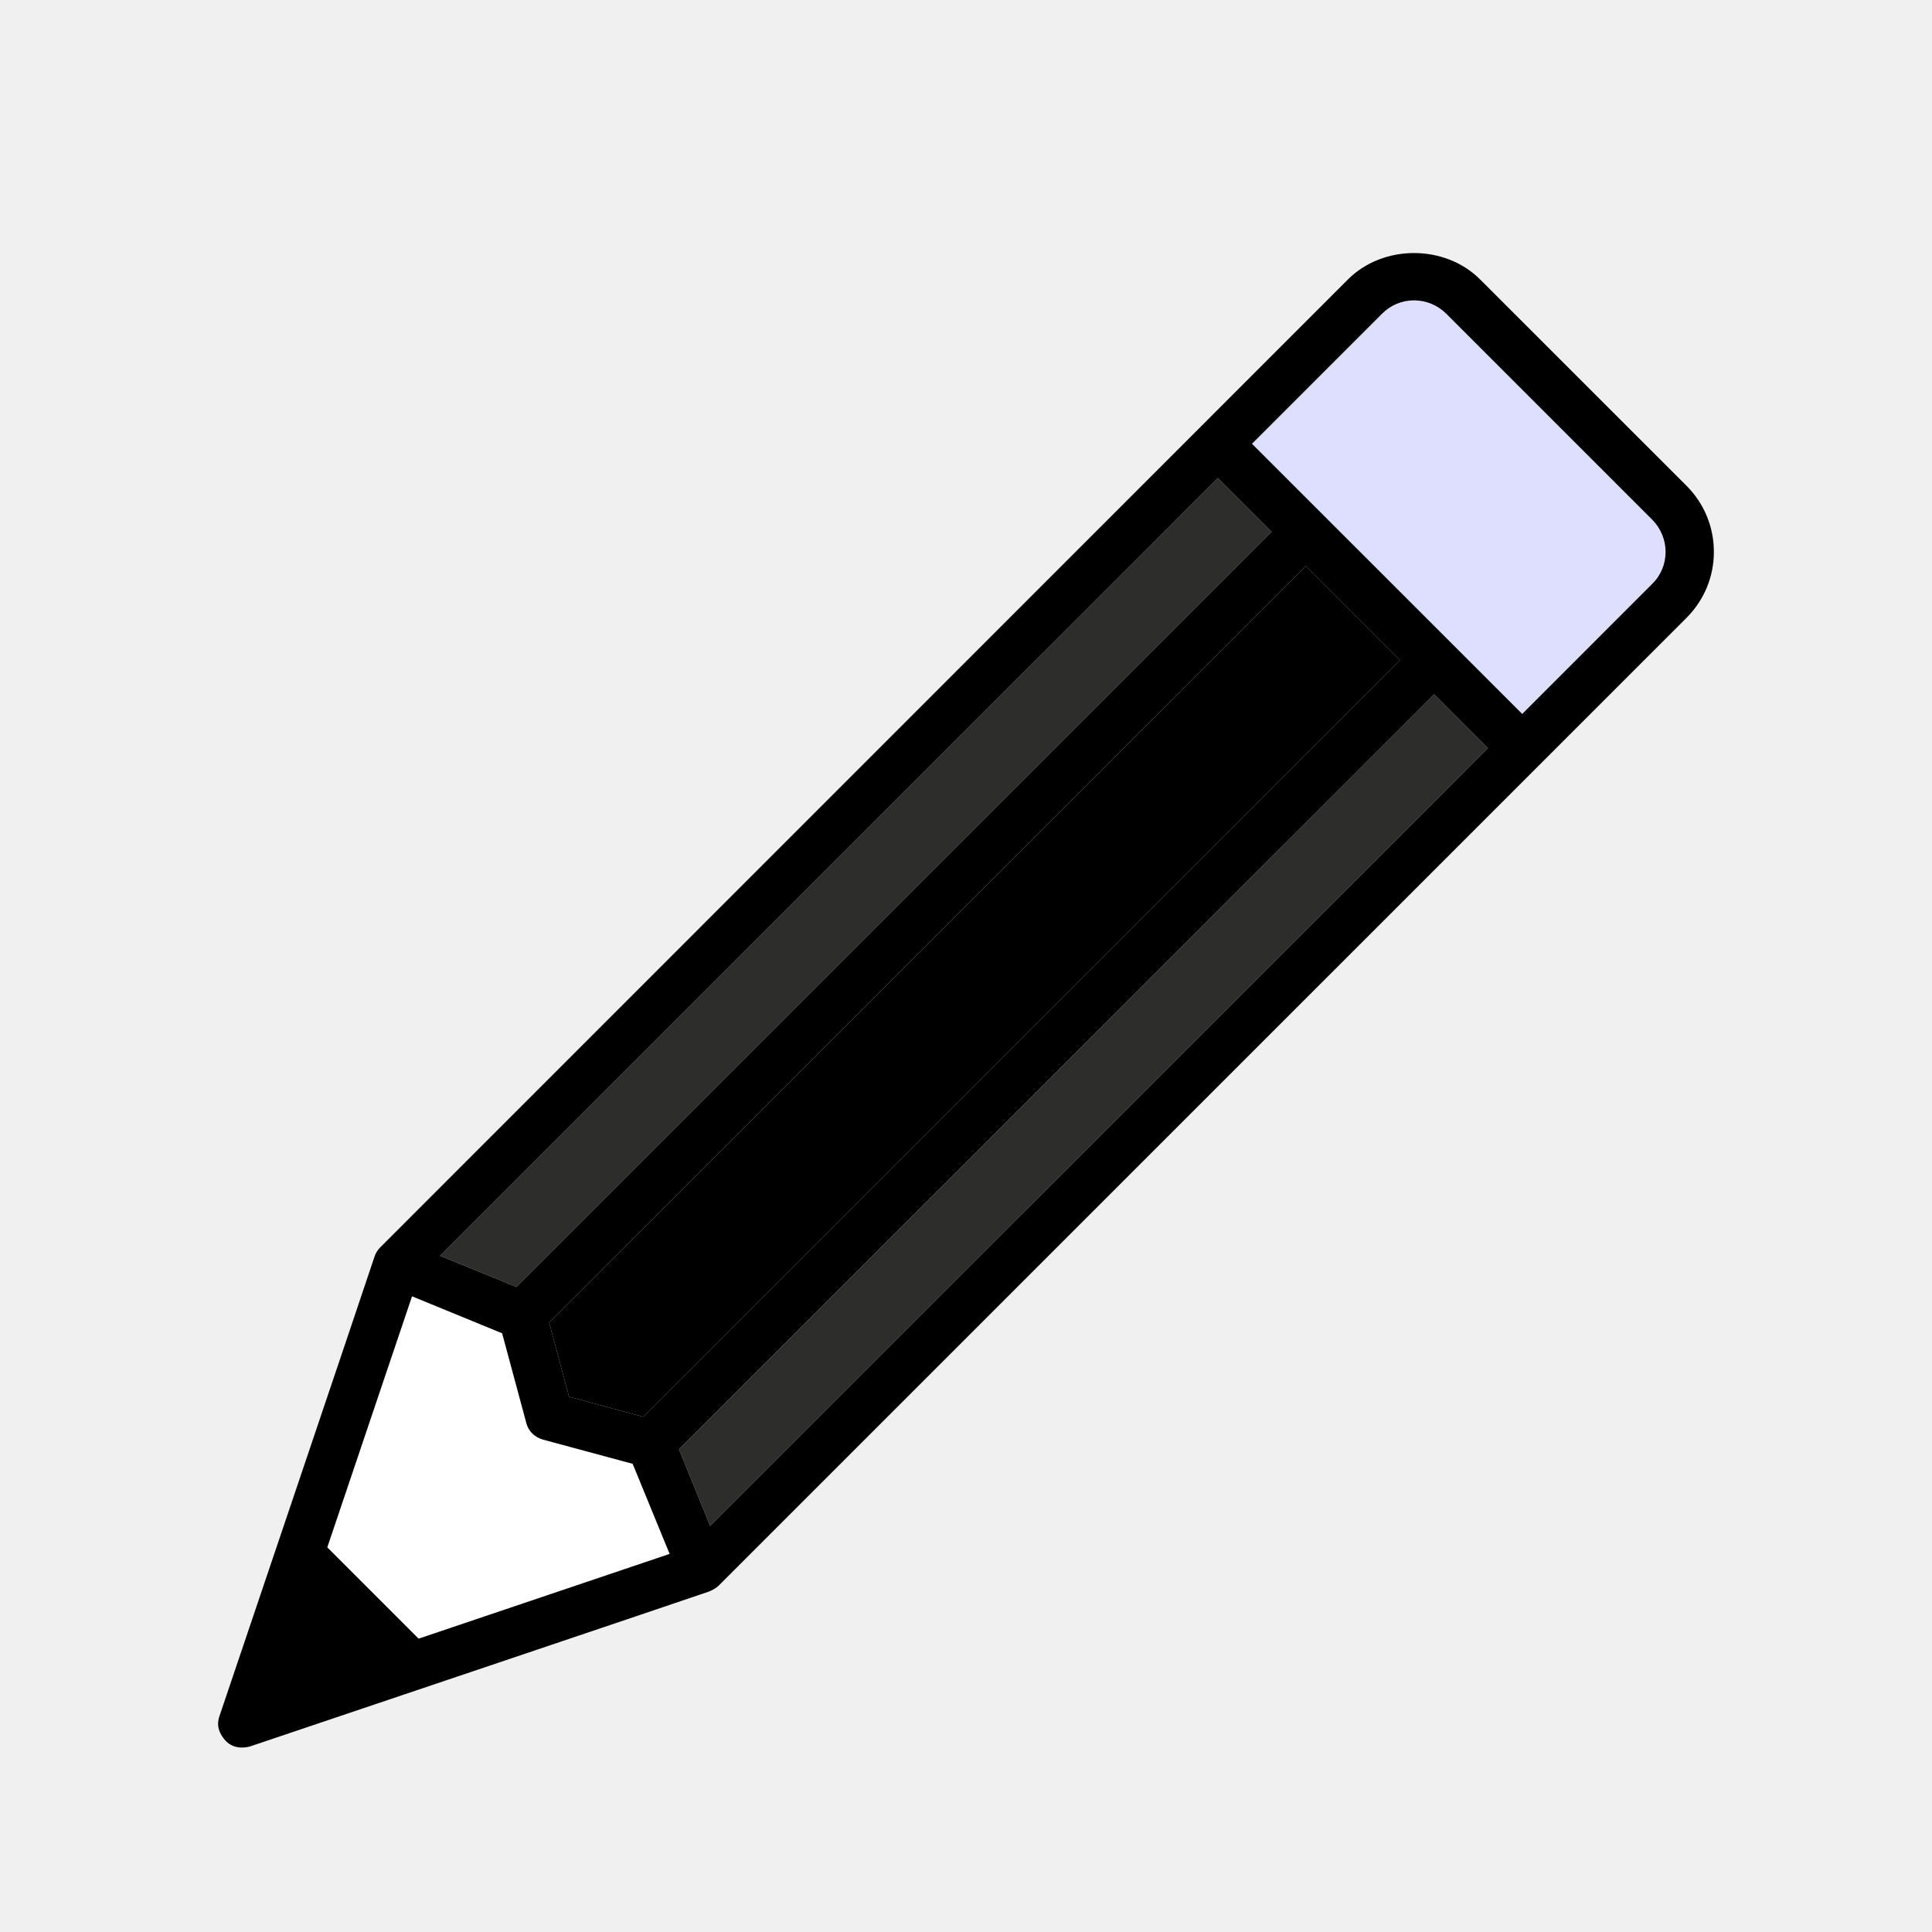
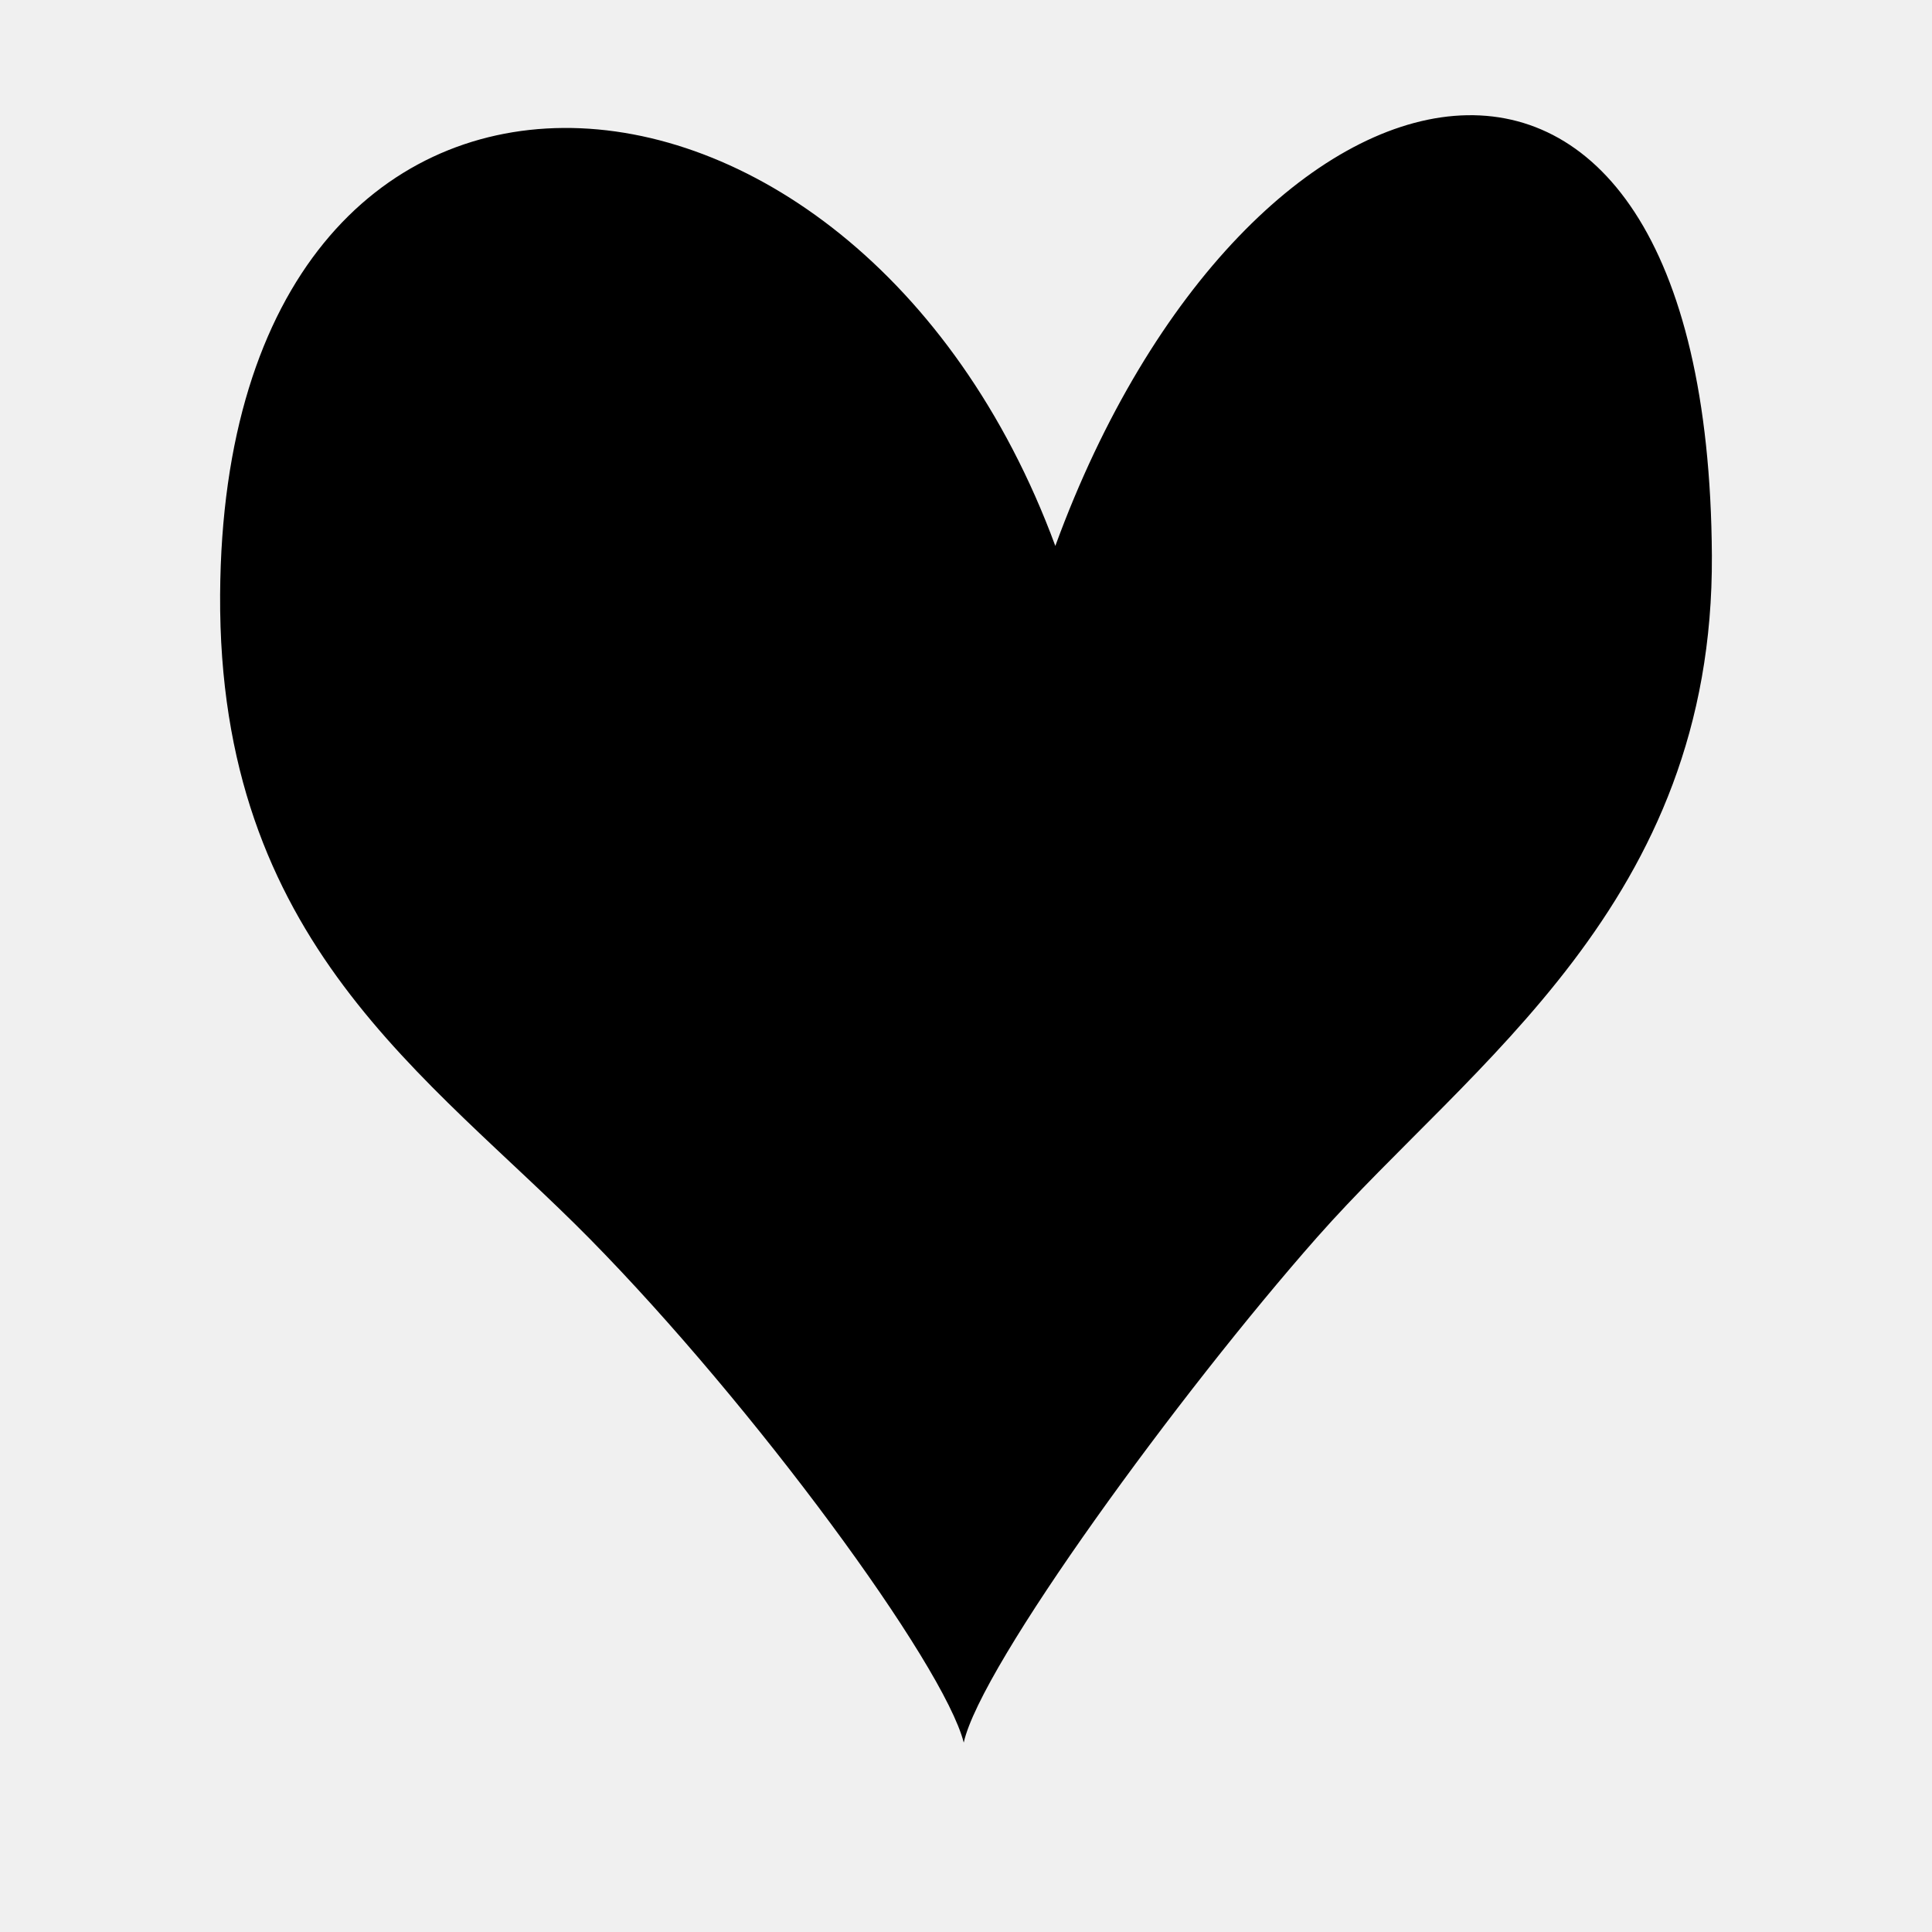
<svg xmlns="http://www.w3.org/2000/svg" width="40" zoomAndPan="magnify" viewBox="0 0 30 30" height="40" preserveAspectRatio="xMidYMid meet" version="1.0">
  <defs>
-     <clipPath id="dfcc7c1ffa">
-       <path d="M 3.387 3.93 L 26.613 3.93 L 26.613 27.137 L 3.387 27.137 Z M 3.387 3.93 " clip-rule="nonzero" />
+     <clipPath id="b9347728c9">
+       <path d="M 3.387 1 L 26.613 1 L 26.613 27.062 L 3.387 27.062 Z M 3.387 1 " clip-rule="nonzero" />
    </clipPath>
  </defs>
-   <path fill="#dedffe" d="M 22.453 4.867 C 22.32 4.738 22.145 4.664 21.957 4.664 C 21.77 4.664 21.594 4.738 21.465 4.867 L 19.441 6.891 L 23.637 11.086 L 25.66 9.062 C 25.789 8.934 25.863 8.758 25.863 8.57 C 25.863 8.383 25.789 8.207 25.66 8.074 L 22.453 4.867 " fill-opacity="1" fill-rule="nonzero" />
-   <path fill="#ffffff" d="M 8.434 22.355 C 8.305 22.32 8.203 22.223 8.172 22.094 L 7.797 20.703 L 6.398 20.129 L 5.082 24.027 L 6.5 25.445 L 10.398 24.129 L 9.824 22.73 L 8.434 22.355 " fill-opacity="1" fill-rule="nonzero" />
-   <path fill="#000000" d="M 20.277 8.789 L 19.32 9.746 L 8.527 20.535 L 8.836 21.688 L 9.988 22 L 21.738 10.25 L 20.277 8.789 " fill-opacity="1" fill-rule="nonzero" />
-   <path fill="#2d2d2c" d="M 19.746 8.258 L 18.91 7.422 L 6.832 19.5 L 8.02 19.984 Z M 22.27 10.781 L 21.312 11.738 L 10.543 22.504 L 11.027 23.695 L 23.105 11.617 L 22.27 10.781 " fill-opacity="1" fill-rule="nonzero" />
-   <g clip-path="url(#dfcc7c1ffa)">
-     <path fill="#000000" d="M 25.66 9.062 L 23.637 11.086 L 19.441 6.891 L 21.465 4.867 C 21.594 4.738 21.77 4.664 21.957 4.664 C 22.145 4.664 22.32 4.738 22.453 4.867 L 25.66 8.074 C 25.789 8.207 25.863 8.383 25.863 8.57 C 25.863 8.758 25.789 8.934 25.66 9.062 Z M 22.305 12.418 L 11.027 23.695 L 10.543 22.504 L 21.312 11.738 L 22.27 10.781 L 23.105 11.617 Z M 6.5 25.445 L 5.082 24.027 L 6.398 20.129 L 7.797 20.703 L 8.172 22.094 C 8.203 22.223 8.305 22.32 8.434 22.355 L 9.824 22.73 L 10.398 24.129 Z M 20.277 8.789 L 21.738 10.25 L 9.988 22 L 8.836 21.688 L 8.527 20.535 L 19.32 9.746 Z M 18.074 8.258 L 18.91 7.422 L 19.746 8.258 L 8.02 19.984 L 6.832 19.5 Z M 26.188 7.543 L 22.984 4.34 C 22.438 3.793 21.48 3.793 20.934 4.336 L 5.906 19.367 C 5.867 19.406 5.832 19.457 5.812 19.523 C 5.793 19.59 3.41 26.641 3.41 26.641 C 3.387 26.707 3.344 26.852 3.5 27.027 C 3.645 27.184 3.848 27.129 3.887 27.117 C 3.887 27.117 10.961 24.734 11.016 24.711 C 11.07 24.688 11.125 24.656 11.16 24.621 L 26.188 9.594 C 26.461 9.32 26.613 8.957 26.613 8.57 C 26.613 8.18 26.461 7.816 26.188 7.543 " fill-opacity="1" fill-rule="nonzero" />
+   <g clip-path="url(#b9347728c9)">
+     <path fill="#000000" d="M 16.387 8.477 C 13.258 0 3.477 -0.605 3.418 9.234 C 3.387 14.641 6.652 16.695 9.156 19.234 C 11.703 21.82 14.656 25.84 14.965 27.059 C 15.227 25.863 18.316 21.633 20.453 19.211 C 22.84 16.508 26.613 14.027 26.582 8.625 C 26.523 -1.238 19.367 0.336 16.387 8.477 Z M 16.387 8.477 " fill-opacity="1" fill-rule="evenodd" />
  </g>
</svg>
